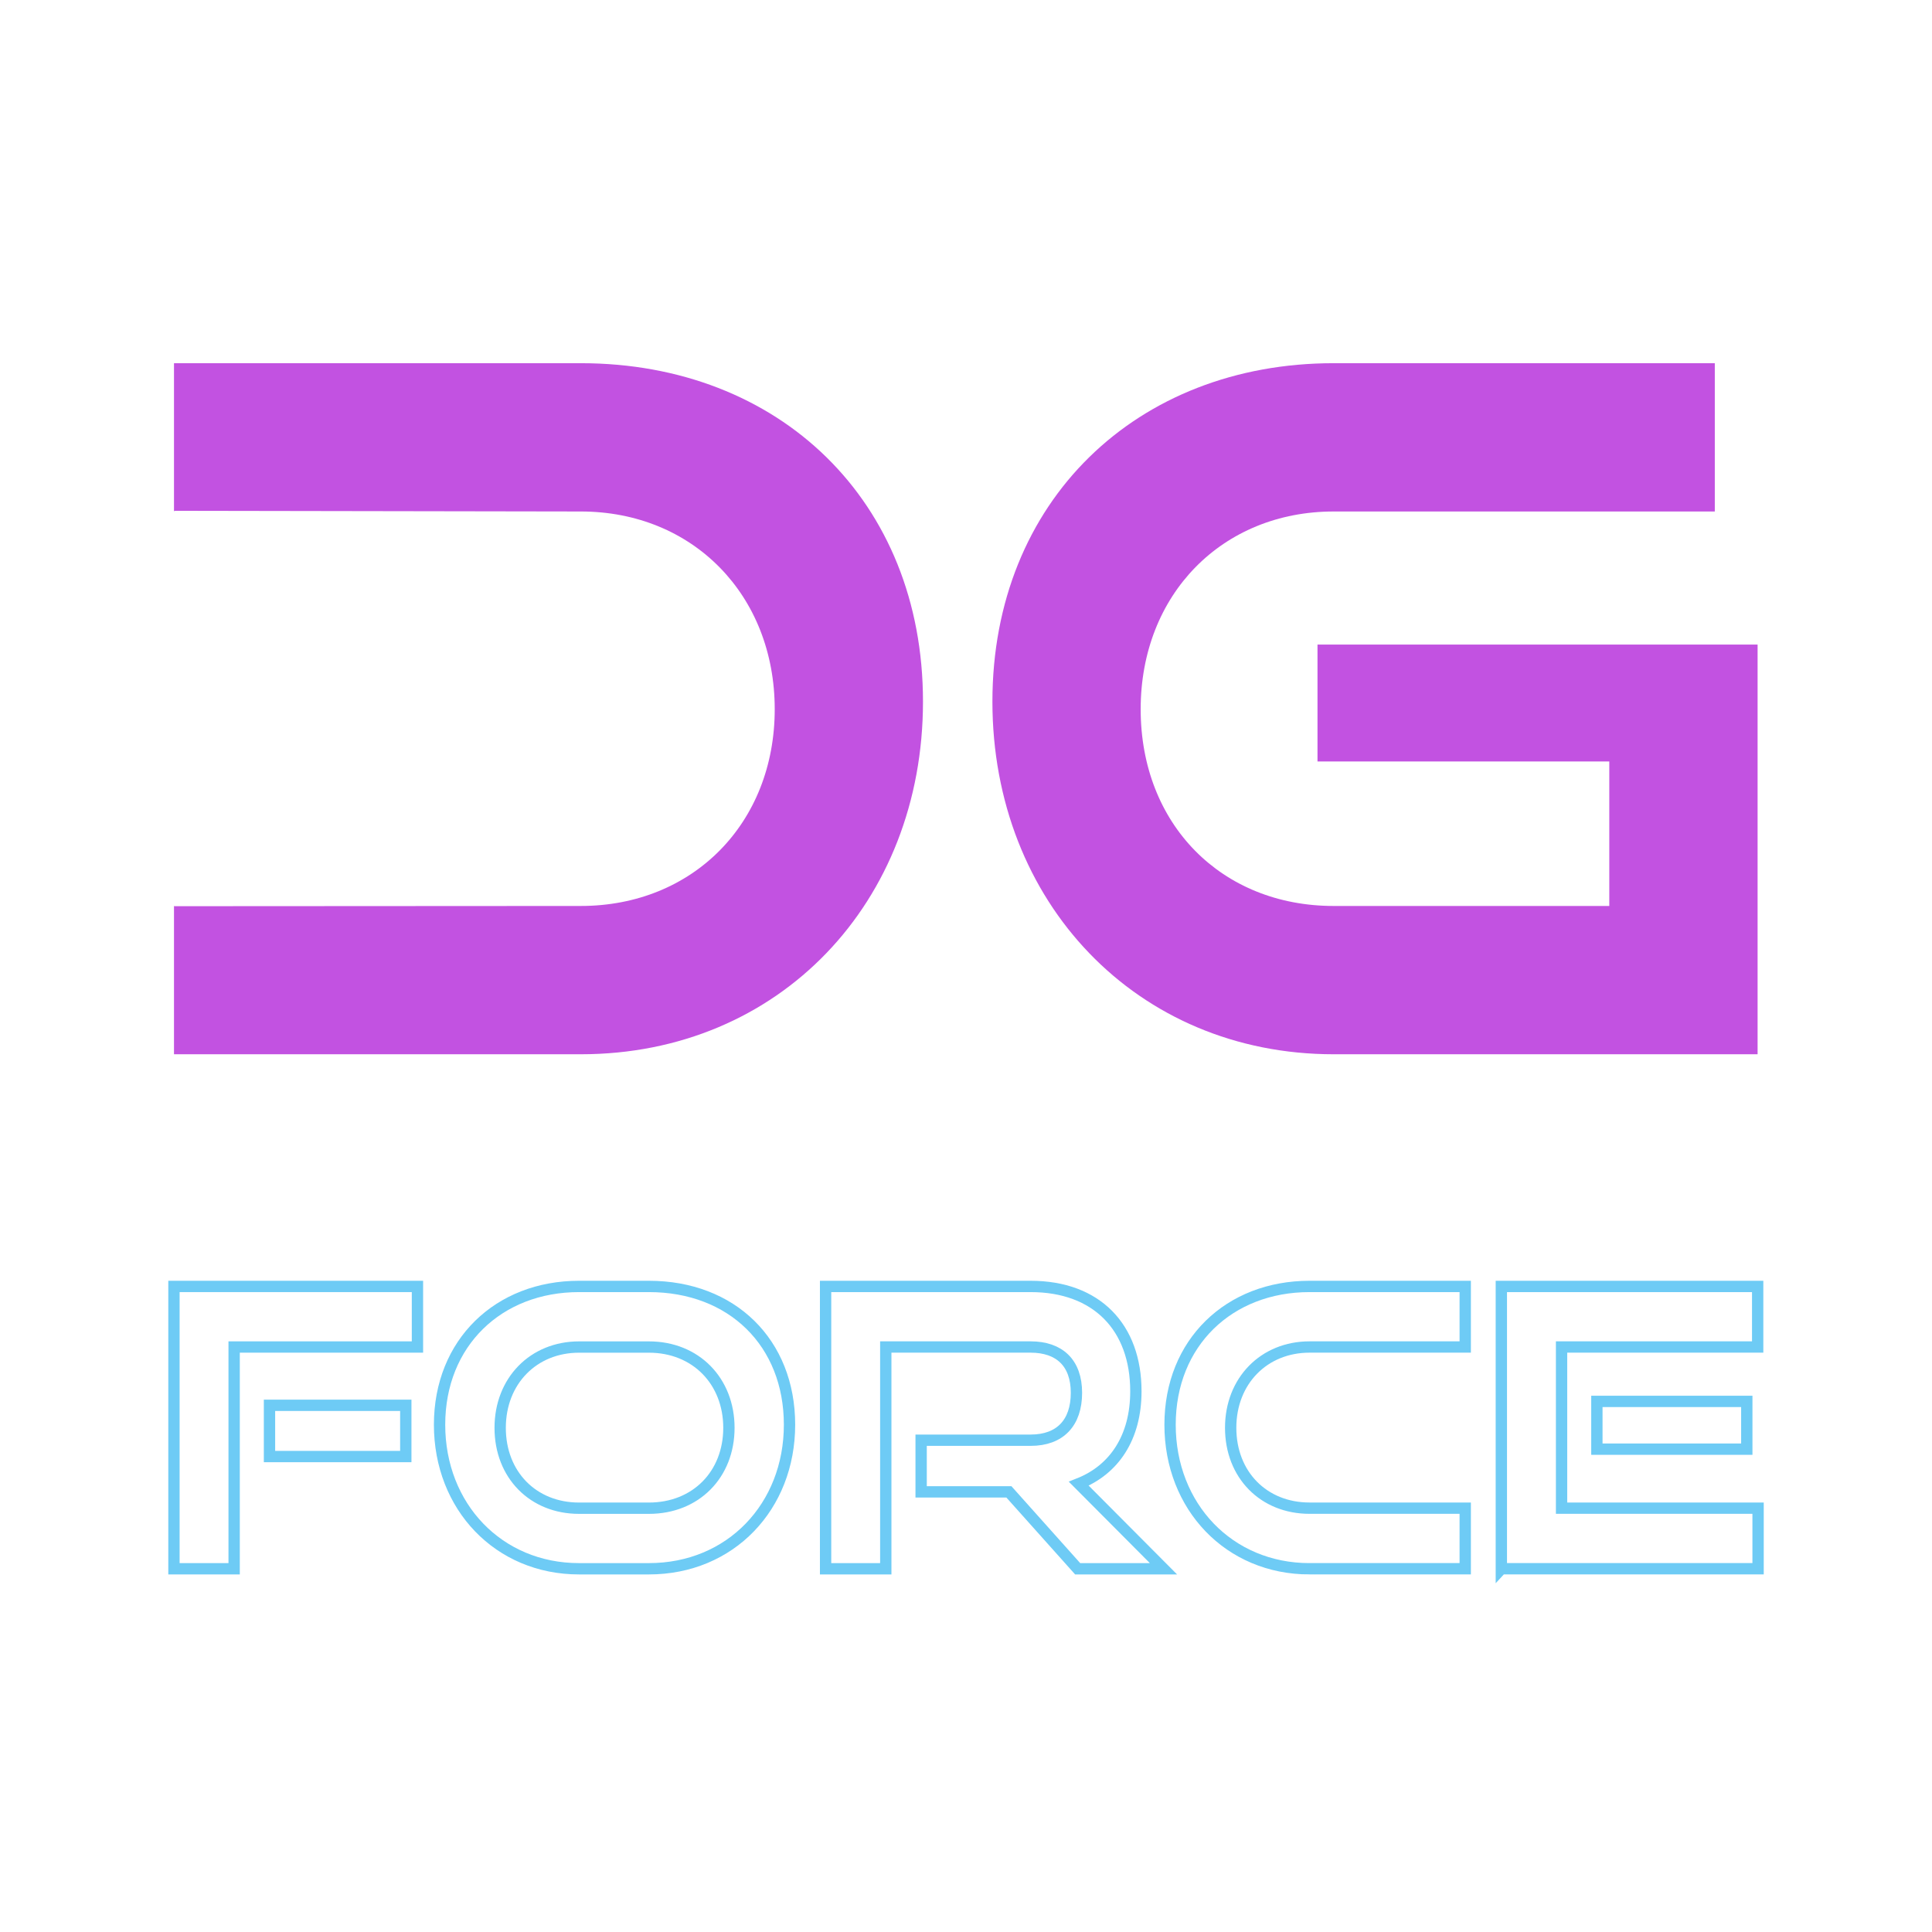
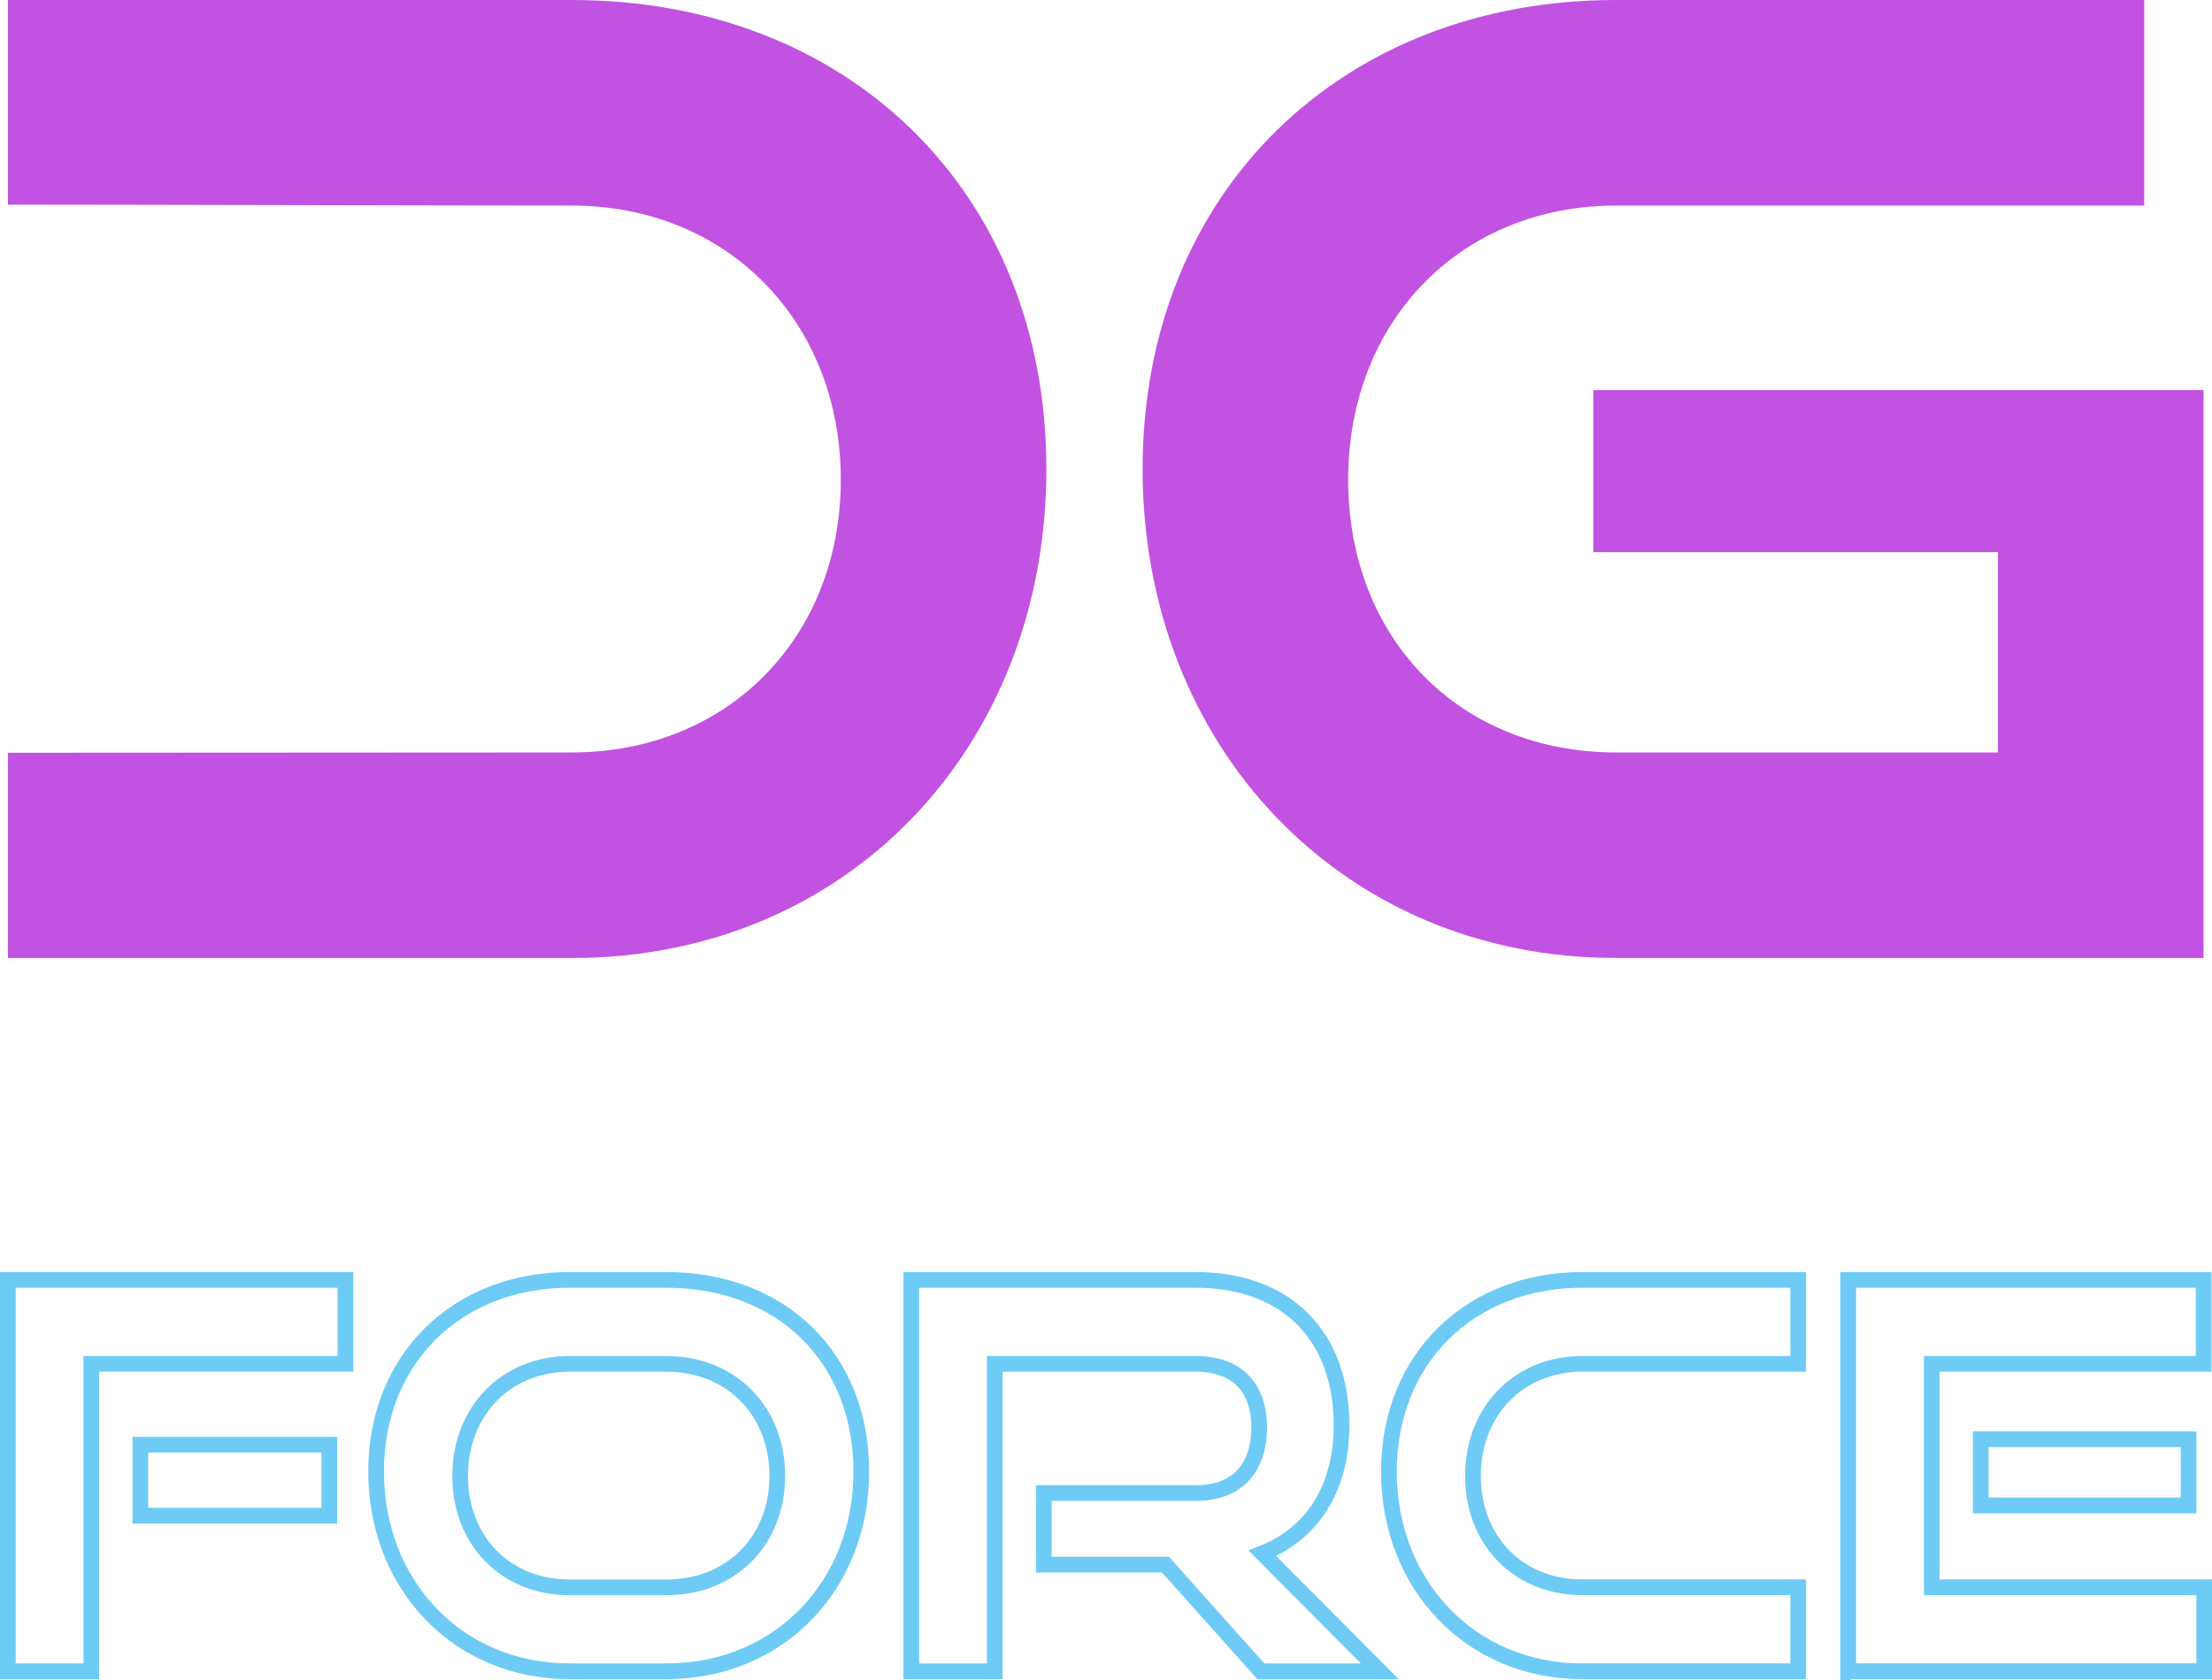
- <svg xmlns="http://www.w3.org/2000/svg" id="_圖層_2" data-name="圖層 2" viewBox="0 0 512 512">
+ <svg xmlns="http://www.w3.org/2000/svg" id="_圖層_2" data-name="圖層 2" viewBox="0 0 422.8 320.99">
  <defs>
    <style>
      .cls-1 {
+         fill: none;
        stroke: #6ecbf5;
        stroke-miterlimit: 10;
        stroke-width: 3px;
      }

-       .cls-1, .cls-2 {
-         fill: none;
-       }
- 
-       .cls-2, .cls-3 {
+       .cls-2 {
+         fill: #c252e1;
        stroke-width: 0px;
-       }
- 
-       .cls-3 {
-         fill: #c252e1;
      }
    </style>
  </defs>
  <g id="_圖層_2-2" data-name="圖層 2">
    <g>
-       <rect class="cls-2" width="512" height="512" />
+       <path class="cls-2" d="m1.51,39.3V0h107.81c52.65,0,90.68,36.53,90.68,89.68s-38.04,93.46-90.68,93.46H1.51v-39.3l.14.06c22.92,0,84.75-.06,107.67-.06,29.72,0,51.39-21.92,51.39-52.14s-21.66-52.4-51.39-52.4c-22.92,0-84.75-.18-107.67-.18l-.14.18Z" />
+       <path class="cls-2" d="m308.83,183.13c-52.14,0-90.43-40.3-90.43-93.46S256.69,0,308.83,0h101.01v39.3h-101.01c-29.47,0-51.14,21.92-51.14,52.4s21.41,52.14,51.14,52.14h73.05v-38.29h-77.33v-30.98h116.63v108.57h-112.35Z" />
      <g>
-         <path class="cls-3" d="m46.11,135.55v-39.3h107.81c52.65,0,90.68,36.53,90.68,89.68s-38.04,93.46-90.68,93.46H46.11v-39.3l.14.06c22.92,0,84.75-.06,107.67-.06,29.72,0,51.39-21.92,51.39-52.14s-21.66-52.4-51.39-52.4c-22.92,0-84.75-.18-107.67-.18l-.14.18Z" />
-         <path class="cls-3" d="m353.43,279.39c-52.14,0-90.43-40.3-90.43-93.46s38.29-89.68,90.43-89.68h101.01v39.3h-101.01c-29.47,0-51.14,21.92-51.14,52.4s21.41,52.14,51.14,52.14h73.05v-38.29h-77.33v-30.98h116.63v108.57h-112.35Z" />
-         <g>
-           <path class="cls-1" d="m46.1,415.74v-74.82h64.53v16.05h-48.58v58.77h-15.95Zm25.32-29.74v-13.58h36.12v13.58h-36.12Z" />
-           <path class="cls-1" d="m153.44,415.74c-21.3,0-36.95-16.47-36.95-38.18s15.64-36.64,36.95-36.64h18.53c22.02,0,37.26,14.92,37.26,36.64s-15.64,38.18-37.26,38.18h-18.53Zm18.53-16.05c12.45,0,21.2-8.95,21.2-21.3s-8.75-21.41-21.2-21.41h-18.53c-12.04,0-20.89,8.95-20.89,21.41s8.75,21.3,20.89,21.3h18.53Z" />
-           <path class="cls-1" d="m285.59,415.74l-18.22-20.38h-23.26v-13.69h29.02c7.82,0,12.14-4.63,12.14-12.56s-4.53-12.14-12.14-12.14h-38.39v58.77h-15.95v-74.82h54.34c17.5,0,27.89,10.81,27.89,27.79,0,12.25-5.76,20.79-15.13,24.49l22.44,22.54h-22.74Z" />
-           <path class="cls-1" d="m347.03,415.74c-21.3,0-36.95-16.47-36.95-38.18s15.64-36.64,36.95-36.64h41.27v16.05h-41.27c-12.04,0-20.89,8.95-20.89,21.41s8.75,21.3,20.89,21.3h41.27v16.05h-41.27Z" />
-           <path class="cls-1" d="m397.87,415.74v-74.82h67.93v16.05h-51.97v42.71h52.08v16.05h-68.03Zm25.32-31.7v-12.66h39.73v12.66h-39.73Z" />
-         </g>
+         <path class="cls-1" d="m1.5,319.49v-74.82h64.53v16.05H17.45v58.77H1.5Zm25.32-29.74v-13.58h36.12v13.58H26.82Z" />
+         <path class="cls-1" d="m108.84,319.49c-21.3,0-36.95-16.47-36.95-38.18s15.64-36.64,36.95-36.64h18.53c22.02,0,37.26,14.92,37.26,36.64s-15.64,38.18-37.26,38.18h-18.53Zm18.53-16.05c12.45,0,21.2-8.95,21.2-21.3s-8.75-21.41-21.2-21.41h-18.53c-12.04,0-20.89,8.95-20.89,21.41s8.75,21.3,20.89,21.3h18.53Z" />
+         <path class="cls-1" d="m240.99,319.49l-18.22-20.38h-23.26v-13.69h29.02c7.82,0,12.14-4.63,12.14-12.56s-4.53-12.14-12.14-12.14h-38.39v58.77h-15.95v-74.82h54.34c17.5,0,27.89,10.81,27.89,27.79,0,12.25-5.76,20.79-15.13,24.49l22.44,22.54h-22.74Z" />
+         <path class="cls-1" d="m302.43,319.49c-21.3,0-36.95-16.47-36.95-38.18s15.64-36.64,36.95-36.64h41.27v16.05h-41.27c-12.04,0-20.89,8.95-20.89,21.41s8.75,21.3,20.89,21.3h41.27v16.05h-41.27Z" />
+         <path class="cls-1" d="m353.27,319.49v-74.82h67.93v16.05h-51.97v42.71h52.08v16.05h-68.03Zm25.32-31.7v-12.66h39.73v12.66h-39.73Z" />
      </g>
    </g>
  </g>
</svg>
